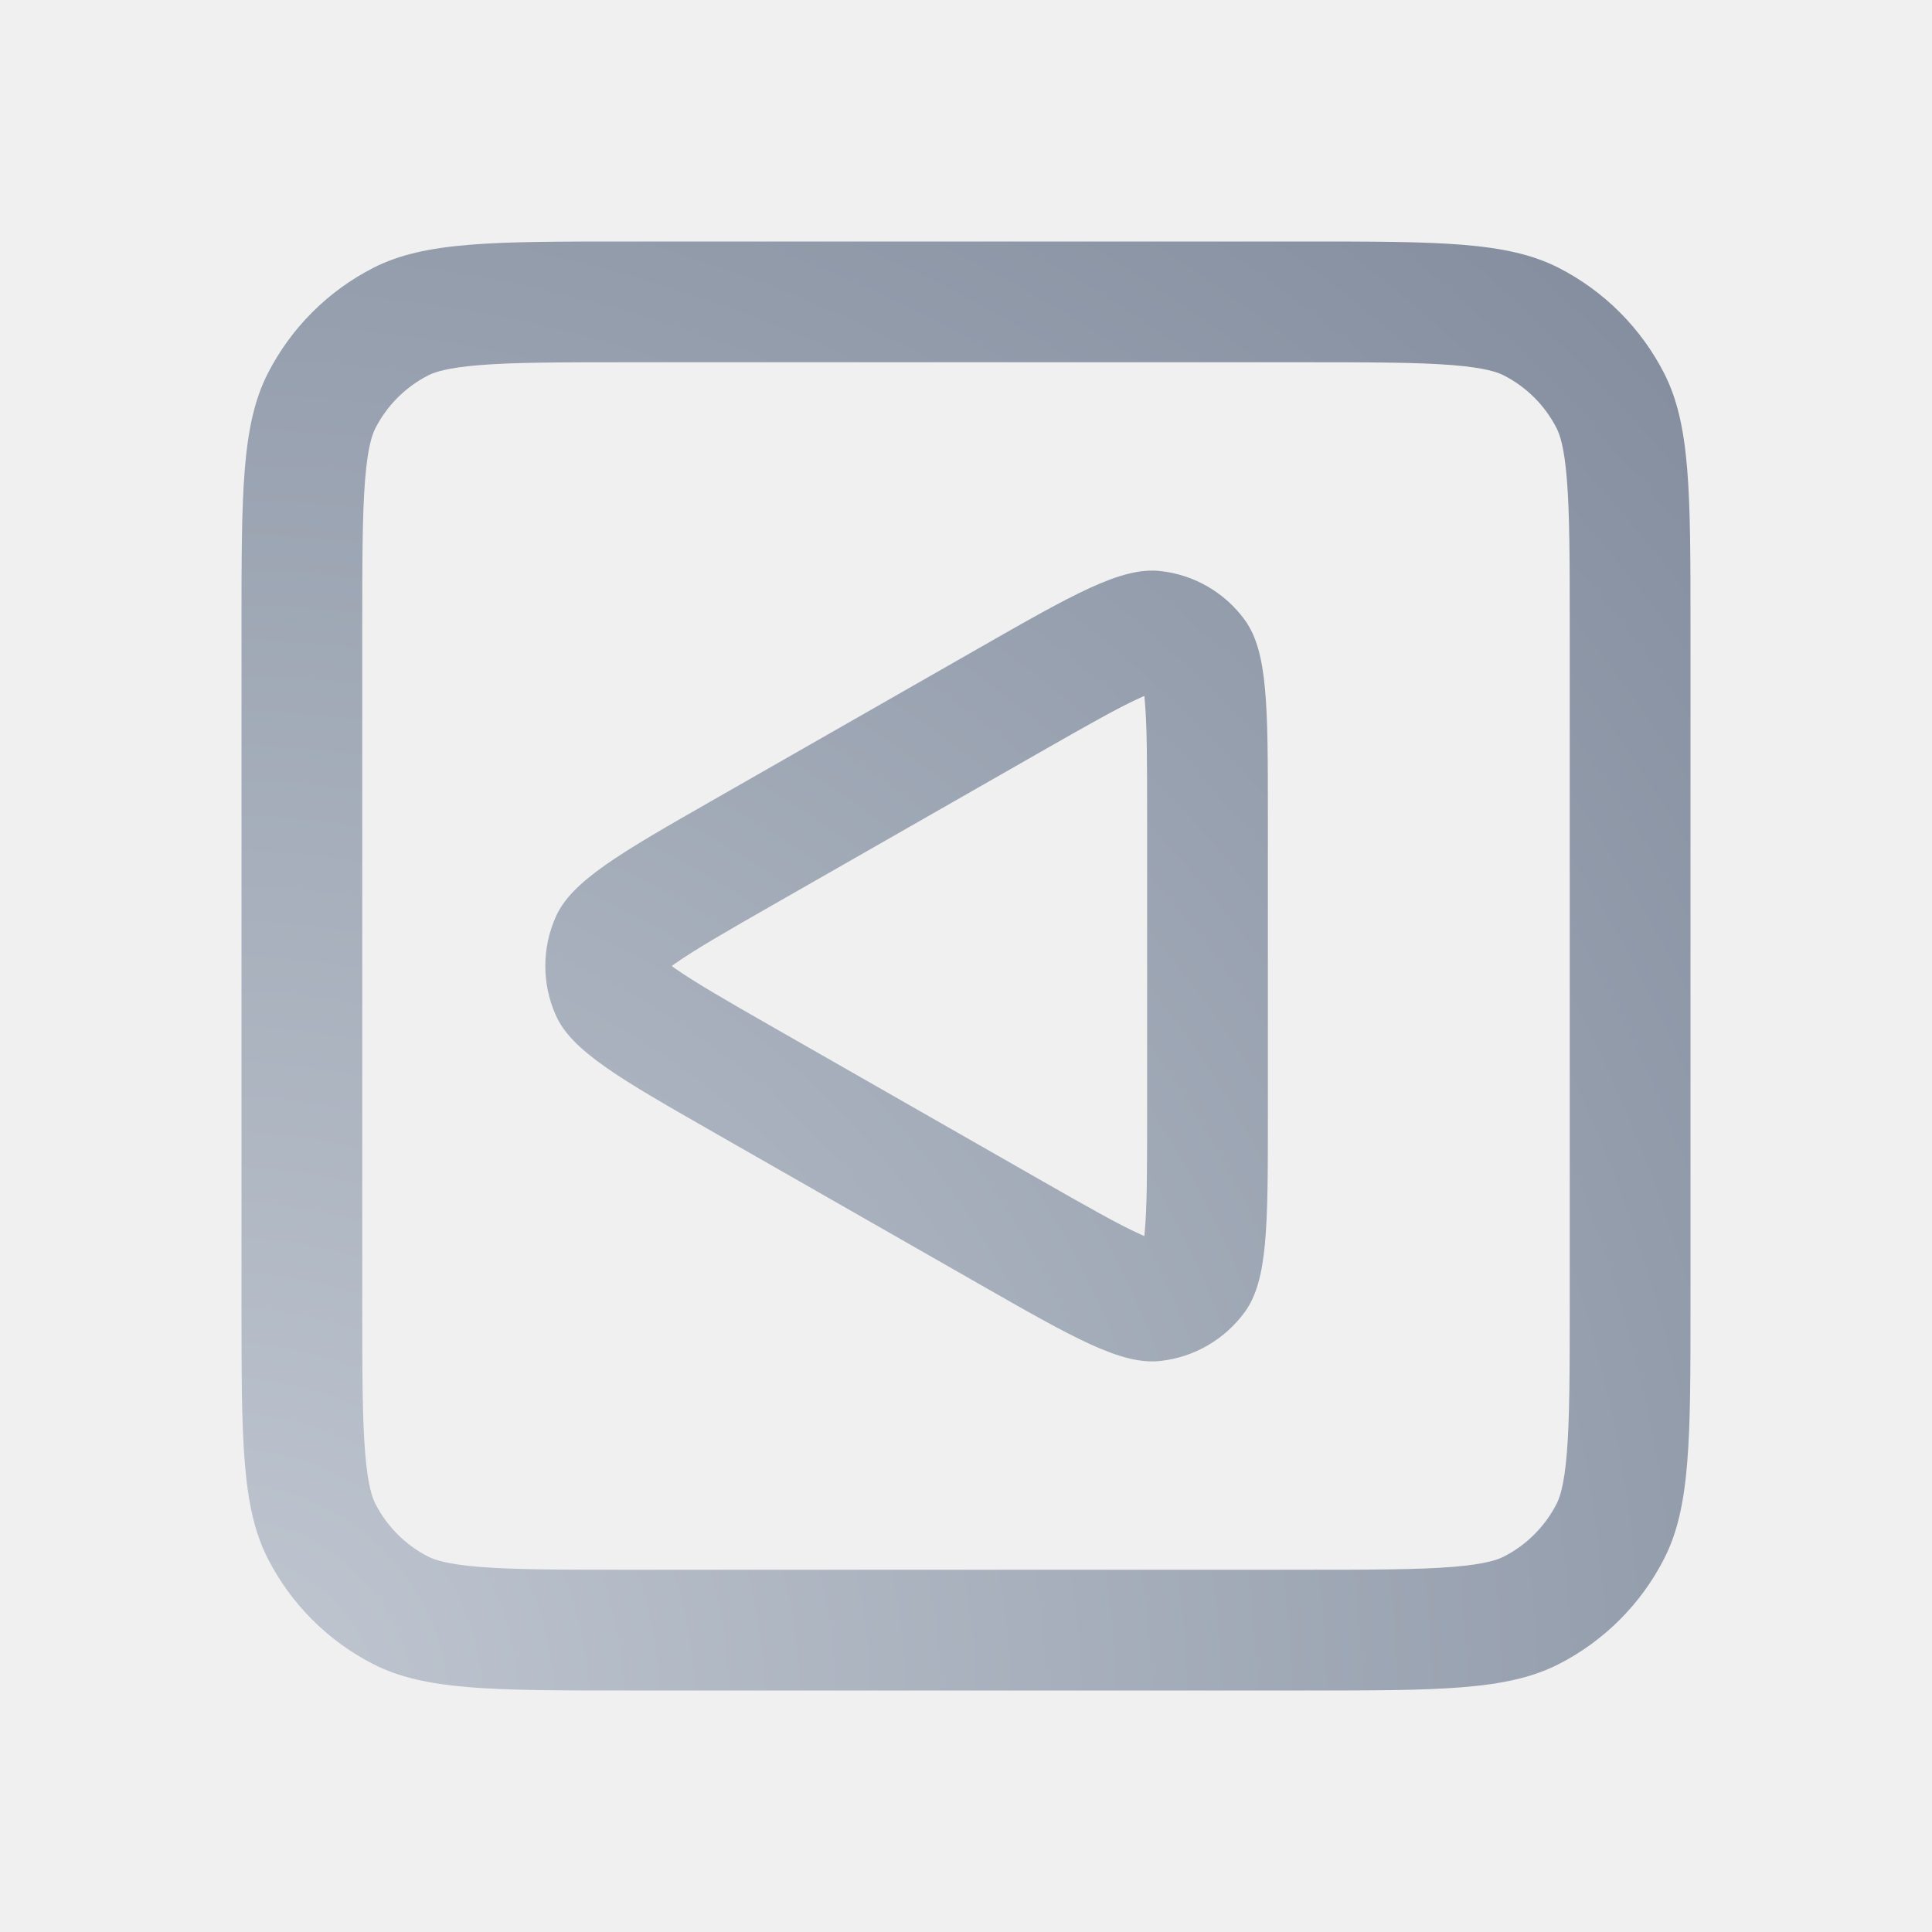
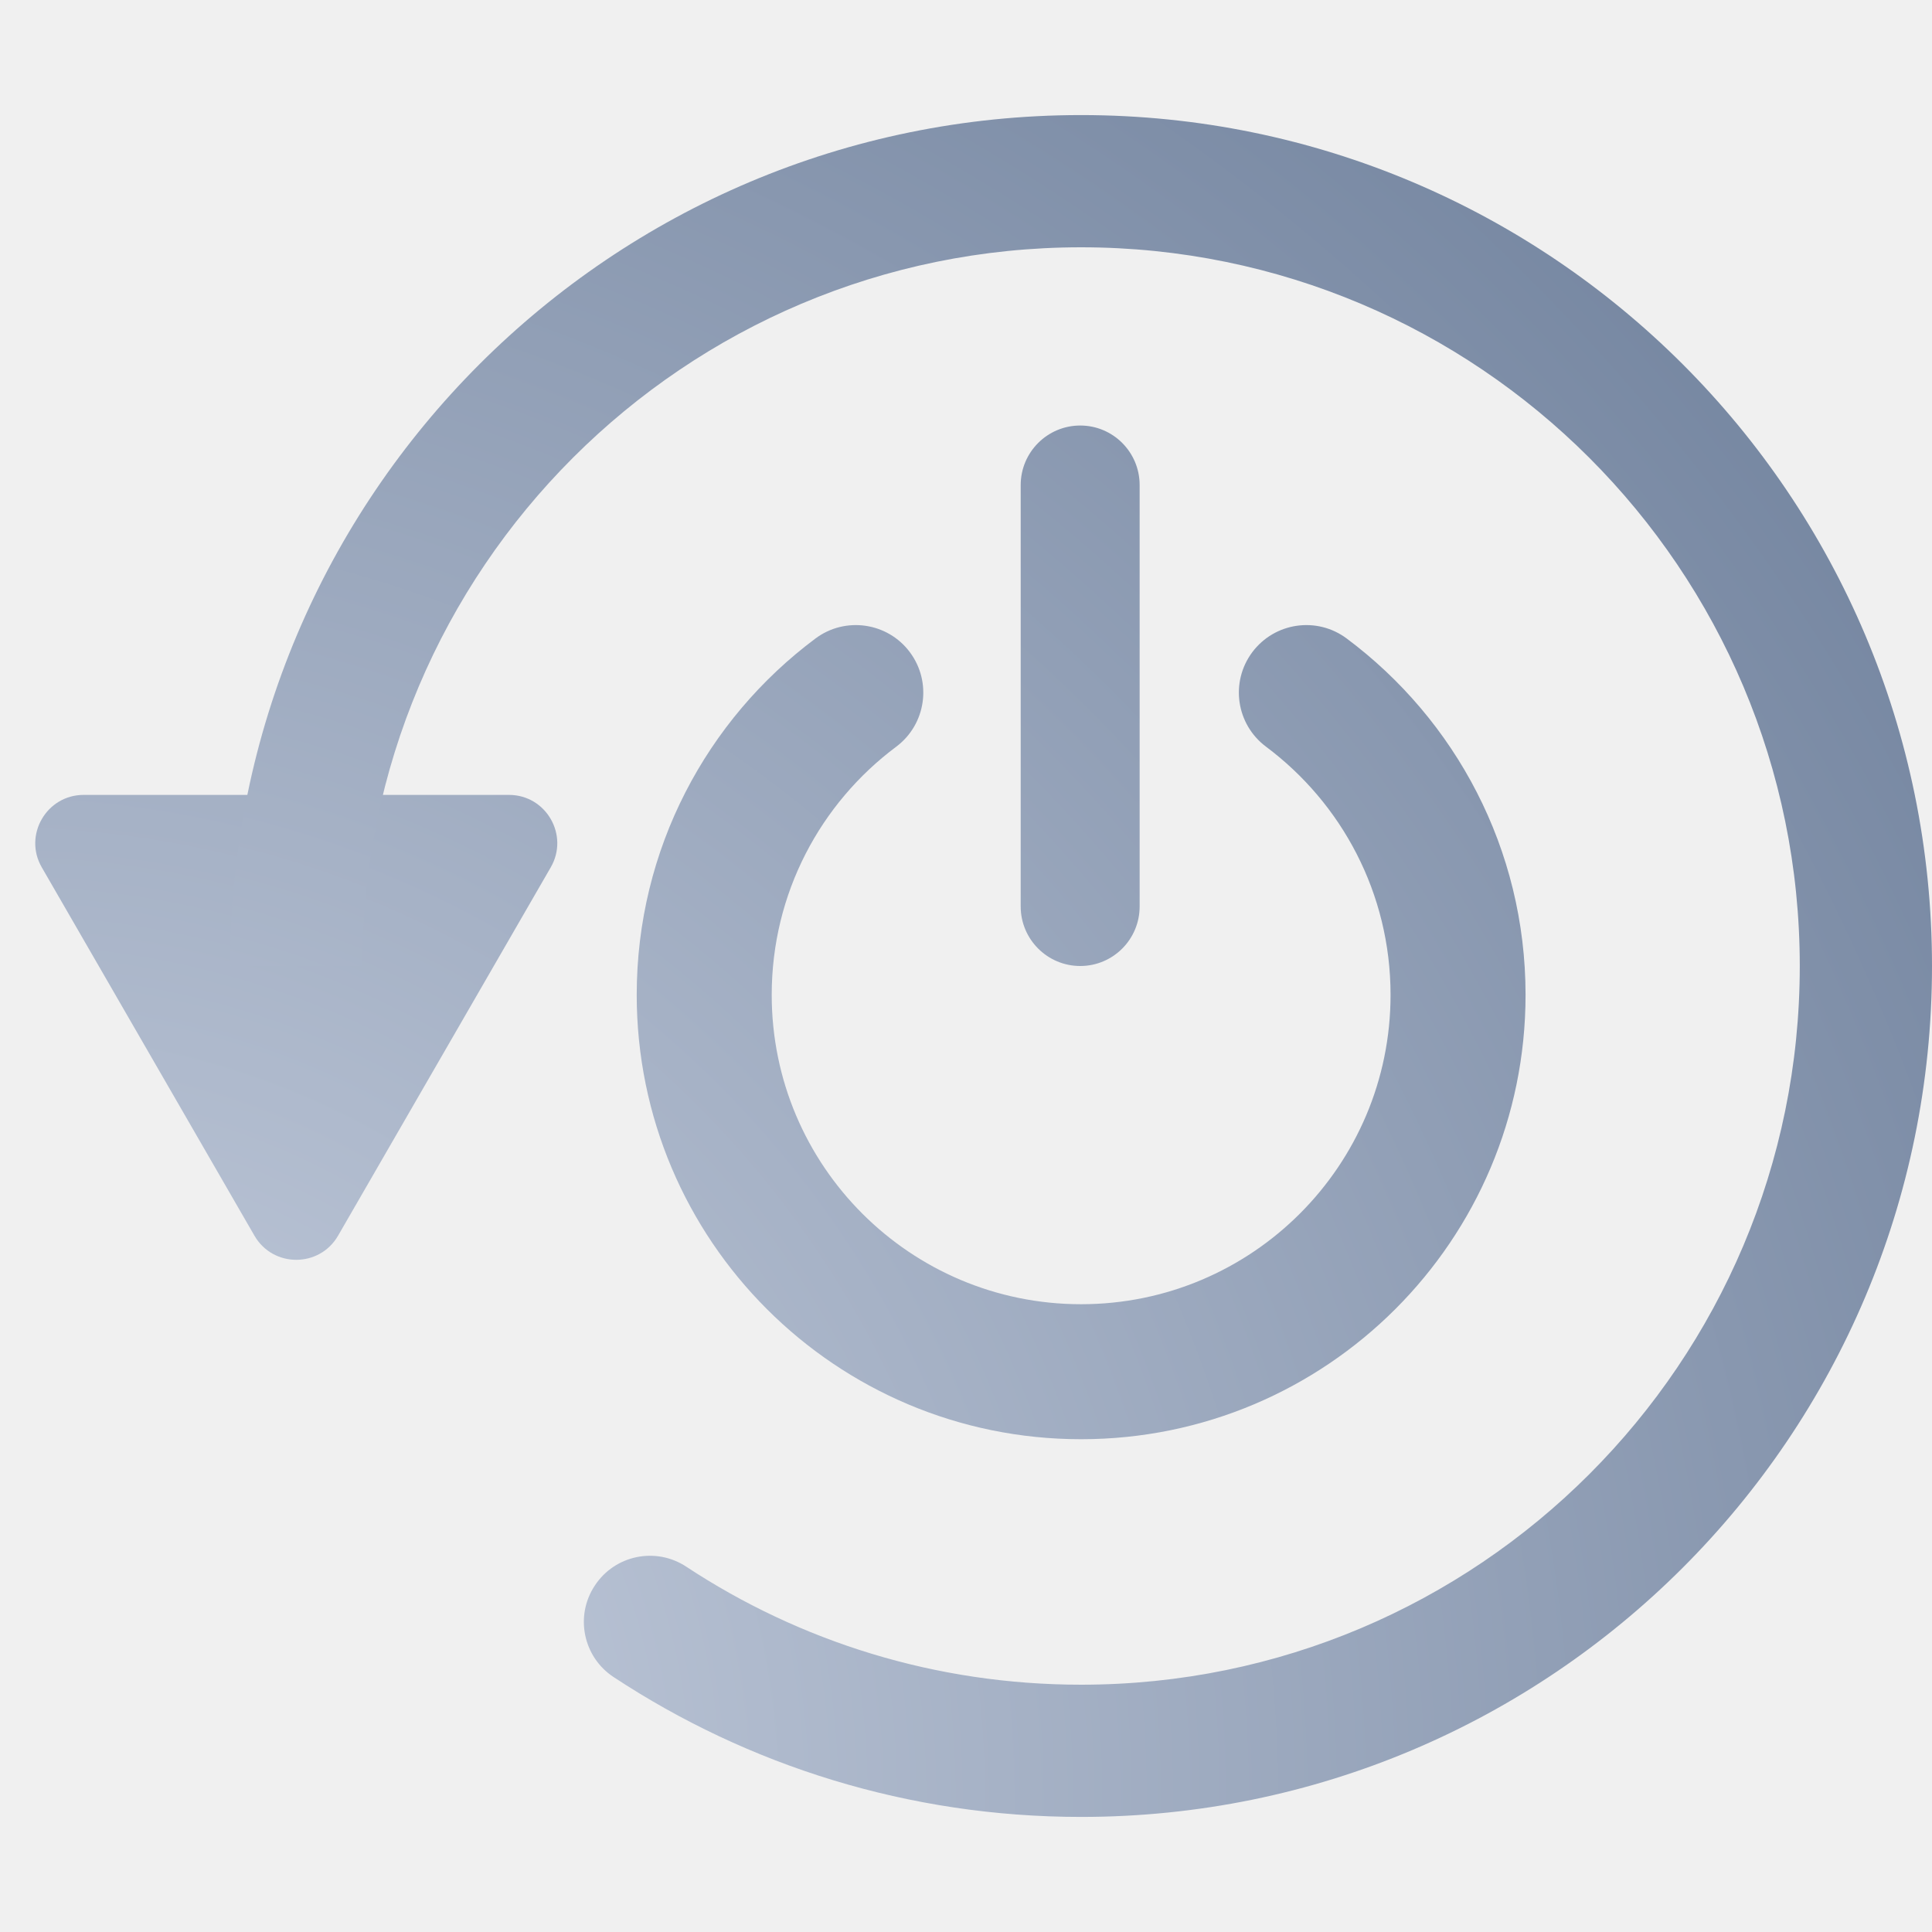
<svg xmlns="http://www.w3.org/2000/svg" width="16" height="16" viewBox="0 0 16 16" fill="none">
-   <path fill-rule="evenodd" clip-rule="evenodd" d="M8.602 6.236L6.427 7.479C6.012 7.716 5.761 7.861 5.592 7.979C5.581 7.987 5.572 7.994 5.563 8C5.572 8.006 5.581 8.013 5.592 8.021C5.761 8.139 6.012 8.284 6.427 8.521L8.602 9.764C9.012 9.998 9.26 10.139 9.446 10.223C9.457 10.228 9.467 10.233 9.477 10.237C9.478 10.227 9.479 10.215 9.48 10.203C9.499 10 9.5 9.715 9.5 9.243V6.757C9.5 6.285 9.499 6 9.48 5.797C9.479 5.785 9.478 5.773 9.477 5.763C9.467 5.767 9.457 5.772 9.446 5.777C9.26 5.861 9.012 6.002 8.602 6.236ZM4.603 8.408C4.736 8.706 5.134 8.934 5.931 9.389L8.106 10.632C8.892 11.081 9.285 11.306 9.608 11.271C9.889 11.241 10.144 11.092 10.31 10.864C10.5 10.601 10.5 10.148 10.5 9.243V6.757C10.5 5.852 10.5 5.399 10.31 5.136C10.144 4.907 9.889 4.759 9.608 4.729C9.285 4.694 8.892 4.919 8.106 5.368L5.931 6.611C5.134 7.066 4.736 7.294 4.603 7.592C4.487 7.851 4.487 8.149 4.603 8.408Z" fill="url(#paint0_radial)" />
-   <path fill-rule="evenodd" clip-rule="evenodd" d="M10.8 3H5.2C4.623 3 4.251 3.001 3.968 3.024C3.696 3.046 3.595 3.084 3.546 3.109C3.358 3.205 3.205 3.358 3.109 3.546C3.084 3.595 3.046 3.696 3.024 3.968C3.001 4.251 3 4.623 3 5.2V10.8C3 11.377 3.001 11.749 3.024 12.032C3.046 12.304 3.084 12.405 3.109 12.454C3.205 12.642 3.358 12.795 3.546 12.891C3.595 12.916 3.696 12.954 3.968 12.976C4.251 12.999 4.623 13 5.2 13H10.8C11.377 13 11.749 12.999 12.032 12.976C12.304 12.954 12.405 12.916 12.454 12.891C12.642 12.795 12.795 12.642 12.891 12.454C12.916 12.405 12.954 12.304 12.976 12.032C12.999 11.749 13 11.377 13 10.8V5.2C13 4.623 12.999 4.251 12.976 3.968C12.954 3.696 12.916 3.595 12.891 3.546C12.795 3.358 12.642 3.205 12.454 3.109C12.405 3.084 12.304 3.046 12.032 3.024C11.749 3.001 11.377 3 10.8 3ZM2.218 3.092C2 3.52 2 4.08 2 5.2V10.8C2 11.92 2 12.48 2.218 12.908C2.41 13.284 2.716 13.59 3.092 13.782C3.52 14 4.08 14 5.2 14H10.8C11.92 14 12.48 14 12.908 13.782C13.284 13.59 13.59 13.284 13.782 12.908C14 12.48 14 11.92 14 10.8V5.2C14 4.08 14 3.52 13.782 3.092C13.59 2.716 13.284 2.41 12.908 2.218C12.48 2 11.92 2 10.8 2H5.2C4.08 2 3.52 2 3.092 2.218C2.716 2.41 2.41 2.716 2.218 3.092Z" fill="url(#paint1_radial)" />
+   <g id="Size=16, Fill=Gradient - Gray" clip-path="url(#clip0_6937_49994)">
+     <g id="Vector">
+       <path fill-rule="evenodd" clip-rule="evenodd" d="M7.535 5.401C7.72 5.649 7.669 5.999 7.422 6.184C6.795 6.652 6.391 7.398 6.391 8.239C6.391 9.654 7.538 10.801 8.953 10.801C10.368 10.801 11.516 9.654 11.516 8.239C11.516 7.398 11.111 6.652 10.485 6.184C10.237 5.999 10.186 5.649 10.371 5.401C10.556 5.154 10.906 5.103 11.153 5.288C12.051 5.958 12.634 7.03 12.634 8.239C12.634 10.271 10.986 11.919 8.953 11.919C6.92 11.919 5.273 10.271 5.273 8.239C5.273 7.03 5.855 5.958 6.753 5.288C7 5.103 7.351 5.154 7.535 5.401Z" fill="url(#paint0_radial_6937_49994)" />
+       <path fill-rule="evenodd" clip-rule="evenodd" d="M8.946 3.524C9.218 3.524 9.438 3.745 9.438 4.017V7.507C9.438 7.779 9.218 8 8.946 8C8.674 8 8.453 7.779 8.453 7.507L8.453 4.017C8.453 3.745 8.674 3.524 8.946 3.524Z" fill="url(#paint1_radial_6937_49994)" />
+       <path d="M2.8 10.233C2.646 10.5 2.261 10.5 2.107 10.233L0.346 7.183C0.192 6.917 0.385 6.583 0.693 6.583H4.215C4.523 6.583 4.715 6.917 4.561 7.183L2.8 10.233Z" fill="url(#paint2_radial_6937_49994)" />
+       <path fill-rule="evenodd" clip-rule="evenodd" d="M8.953 2.048C5.666 2.048 3.001 4.713 3.001 8H1.906C1.906 4.108 5.061 0.953 8.953 0.953C12.845 0.953 16 4.108 16 8C16 11.892 12.845 15.047 8.953 15.047C7.524 15.047 6.193 14.621 5.082 13.889C4.829 13.723 4.759 13.383 4.926 13.131C5.092 12.878 5.431 12.808 5.684 12.975C6.622 13.593 7.745 13.952 8.953 13.952C12.241 13.952 14.905 11.287 14.905 8C14.905 4.713 12.241 2.048 8.953 2.048Z" fill="url(#paint3_radial_6937_49994)" />
+     </g>
+   </g>
  <defs>
-     <radialGradient id="paint0_radial" cx="0" cy="0" r="1" gradientUnits="userSpaceOnUse" gradientTransform="translate(2 14) rotate(-45) scale(16.9706)">
-       <stop stop-color="#C0C7D1" />
-       <stop offset="1" stop-color="#818B9C" />
+     <radialGradient id="paint0_radial_6937_49994" cx="0" cy="0" r="1" gradientUnits="userSpaceOnUse" gradientTransform="translate(0 15.0467) rotate(-41.3752) scale(21.322 21.1516)">
+       <stop stop-color="#CCD4E3" />
+       <stop offset="1" stop-color="#6B7D99" />
    </radialGradient>
-     <radialGradient id="paint1_radial" cx="0" cy="0" r="1" gradientUnits="userSpaceOnUse" gradientTransform="translate(2 14) rotate(-45) scale(16.9706)">
-       <stop stop-color="#C0C7D1" />
-       <stop offset="1" stop-color="#818B9C" />
+     <radialGradient id="paint1_radial_6937_49994" cx="0" cy="0" r="1" gradientUnits="userSpaceOnUse" gradientTransform="translate(0 15.0467) rotate(-41.3752) scale(21.322 21.1516)">
+       <stop stop-color="#CCD4E3" />
+       <stop offset="1" stop-color="#6B7D99" />
    </radialGradient>
+     <radialGradient id="paint2_radial_6937_49994" cx="0" cy="0" r="1" gradientUnits="userSpaceOnUse" gradientTransform="translate(0 15.0467) rotate(-41.3752) scale(21.322 21.1516)">
+       <stop stop-color="#CCD4E3" />
+       <stop offset="1" stop-color="#6B7D99" />
+     </radialGradient>
+     <radialGradient id="paint3_radial_6937_49994" cx="0" cy="0" r="1" gradientUnits="userSpaceOnUse" gradientTransform="translate(0 15.0467) rotate(-41.3752) scale(21.322 21.1516)">
+       <stop stop-color="#CCD4E3" />
+       <stop offset="1" stop-color="#6B7D99" />
+     </radialGradient>
+     <clipPath id="clip0_6937_49994">
+       <rect width="16" height="16" fill="white" />
+     </clipPath>
  </defs>
</svg>
